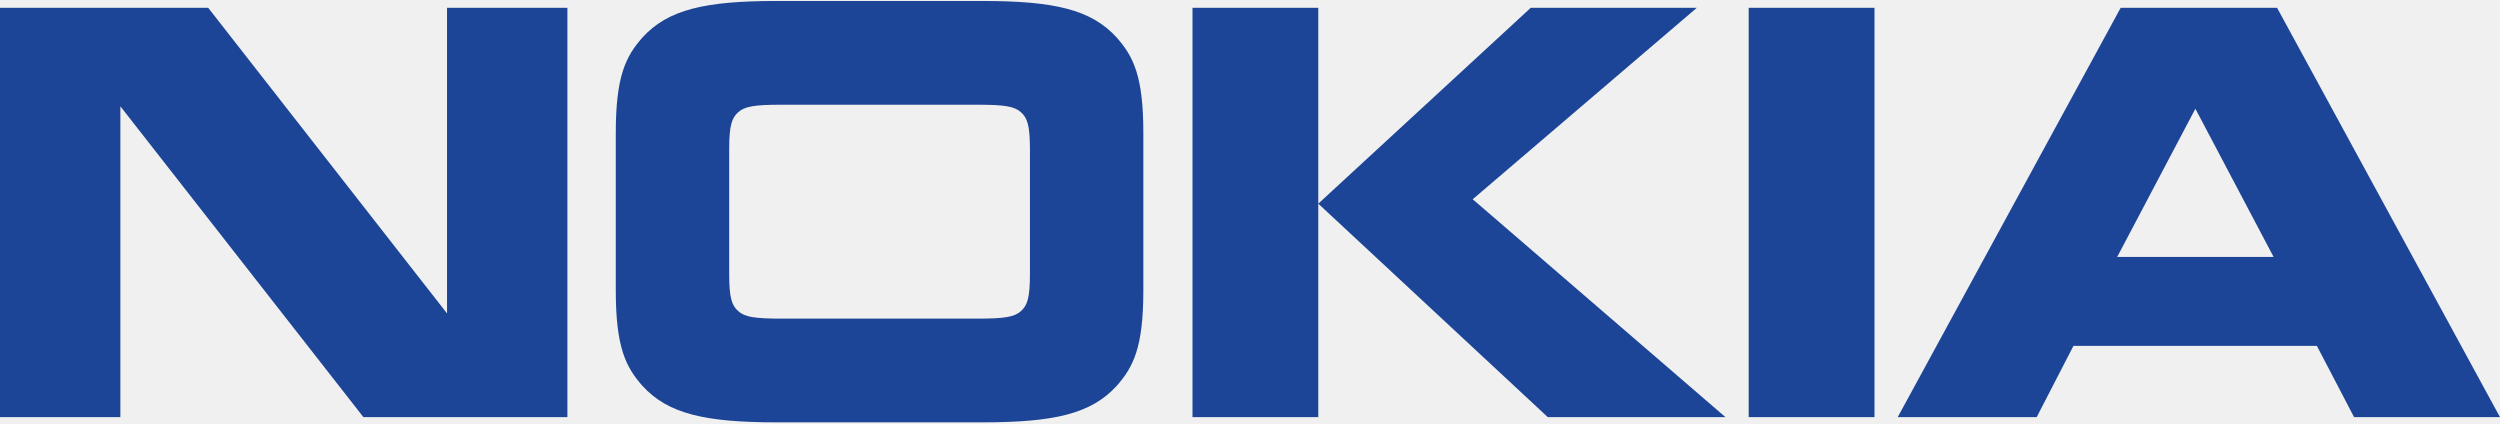
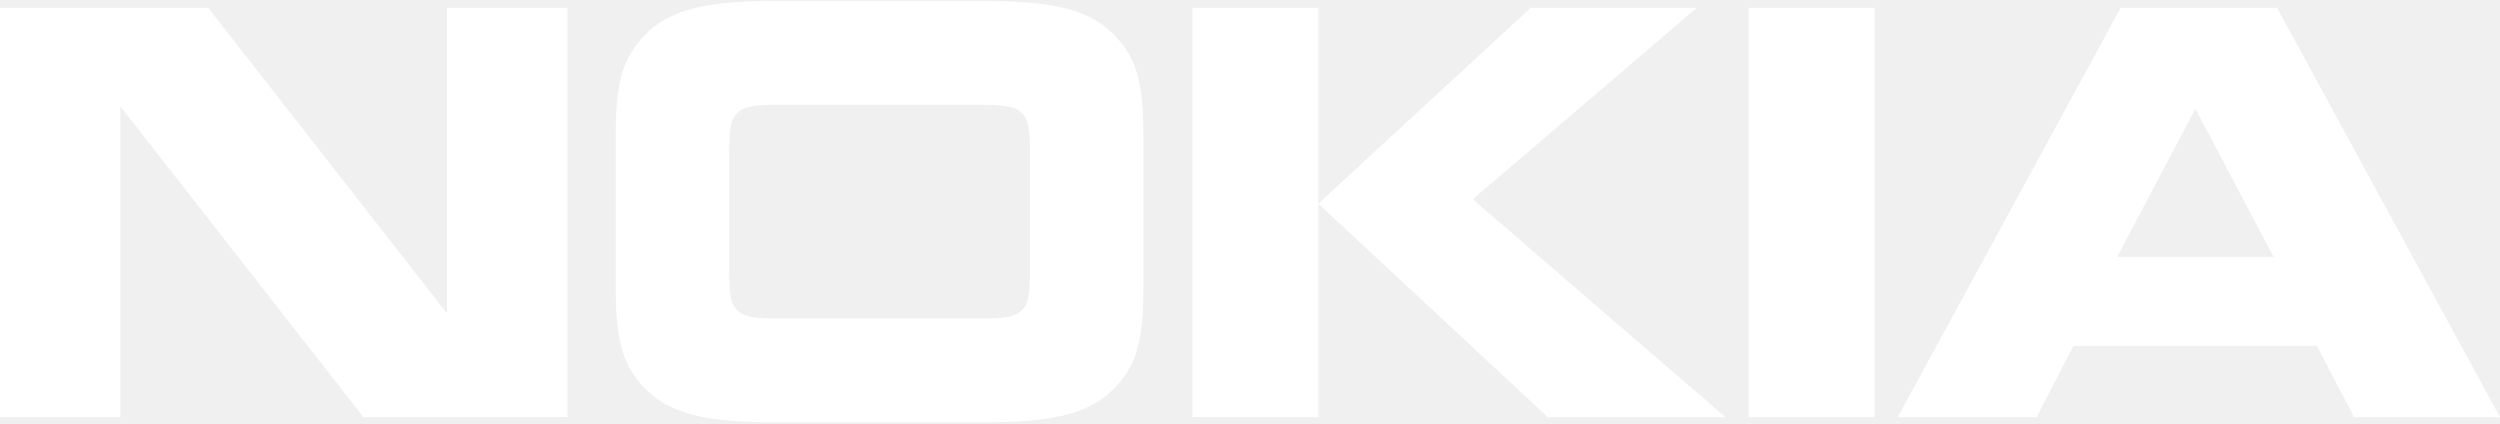
- <svg xmlns="http://www.w3.org/2000/svg" viewBox="0 0 800 134.84" width="313" height="53">
-   <path fill="#1c4598" d="M38.52 133.18H0V2.18H66.62L143.05 99.98V2.18H181.57V133.18H116.3L38.52 33.71V133.18M365.87 92.67C365.87 110.88 362.65 117.16 357.32 123.18C349.15 132.14 337.26 134.84 314.35 134.84L248.58 134.84C225.67 134.84 213.76 132.14 205.6 123.18C200.27 117.16 197.05 110.88 197.05 92.67L197.05 42.17C197.05 23.97 200.27 17.7 205.6 11.67C213.77 2.7 225.67 0 248.58 0L314.35 0C337.26 0 349.15 2.7 357.32 11.67C362.65 17.7 365.87 23.97 365.87 42.17L365.87 92.67M312.73 101.65C321.53 101.65 324.63 101.13 326.74 99.21C328.71 97.42 329.58 95.11 329.58 87.41L329.58 47.43C329.58 39.73 328.71 37.44 326.74 35.64C324.63 33.71 321.53 33.2 312.73 33.2L250.19 33.2C241.39 33.2 238.29 33.71 236.19 35.64C234.21 37.44 233.34 39.73 233.34 47.43L233.34 87.41C233.34 95.11 234.21 97.42 236.19 99.21C238.29 101.13 241.39 101.65 250.19 101.65L312.73 101.65V101.65M421.85 2.18V133.18H381.6V2.18H421.85M489.85 2.18H542.99L471.27 63.45 552.16 133.18H495.3L421.85 64.86 489.85 2.18M559.58 2.18H599.84V133.18H559.58M753.31 133.18 741.4 110.36H663.51L651.74 133.17H607.27L678.62 2.18H728.66L800 133.18H753.31M677.5 81.91H727.55L702.52 34.48 677.5 81.91" />
+ <svg xmlns="http://www.w3.org/2000/svg" fill="white" viewBox="0 0 800 134.84" width="313" height="53">
+   <path d="M38.52 133.18H0V2.18H66.62L143.05 99.98V2.18H181.57V133.18H116.3L38.52 33.71V133.18M365.87 92.67C365.87 110.88 362.65 117.16 357.32 123.18C349.15 132.14 337.26 134.84 314.35 134.84L248.58 134.84C225.67 134.84 213.76 132.14 205.6 123.18C200.27 117.16 197.05 110.88 197.05 92.67L197.05 42.17C197.05 23.97 200.27 17.7 205.6 11.67C213.77 2.7 225.67 0 248.58 0L314.35 0C337.26 0 349.15 2.7 357.32 11.67C362.65 17.7 365.87 23.97 365.87 42.17L365.87 92.67M312.73 101.65C321.53 101.65 324.63 101.13 326.74 99.21C328.71 97.42 329.58 95.11 329.58 87.41L329.58 47.43C329.58 39.73 328.71 37.44 326.74 35.64C324.63 33.71 321.53 33.2 312.73 33.2L250.19 33.2C241.39 33.2 238.29 33.71 236.19 35.64C234.21 37.44 233.34 39.73 233.34 47.43L233.34 87.41C233.34 95.11 234.21 97.42 236.19 99.21C238.29 101.13 241.39 101.65 250.19 101.65L312.73 101.65V101.65M421.85 2.18V133.18H381.6V2.18H421.85M489.85 2.18H542.99L471.27 63.45 552.16 133.18H495.3L421.85 64.86 489.85 2.18M559.58 2.18H599.84V133.18H559.58M753.31 133.18 741.4 110.36H663.51L651.74 133.17H607.27L678.62 2.18H728.66L800 133.18H753.31M677.5 81.91H727.55L702.52 34.48 677.5 81.91" />
</svg>
